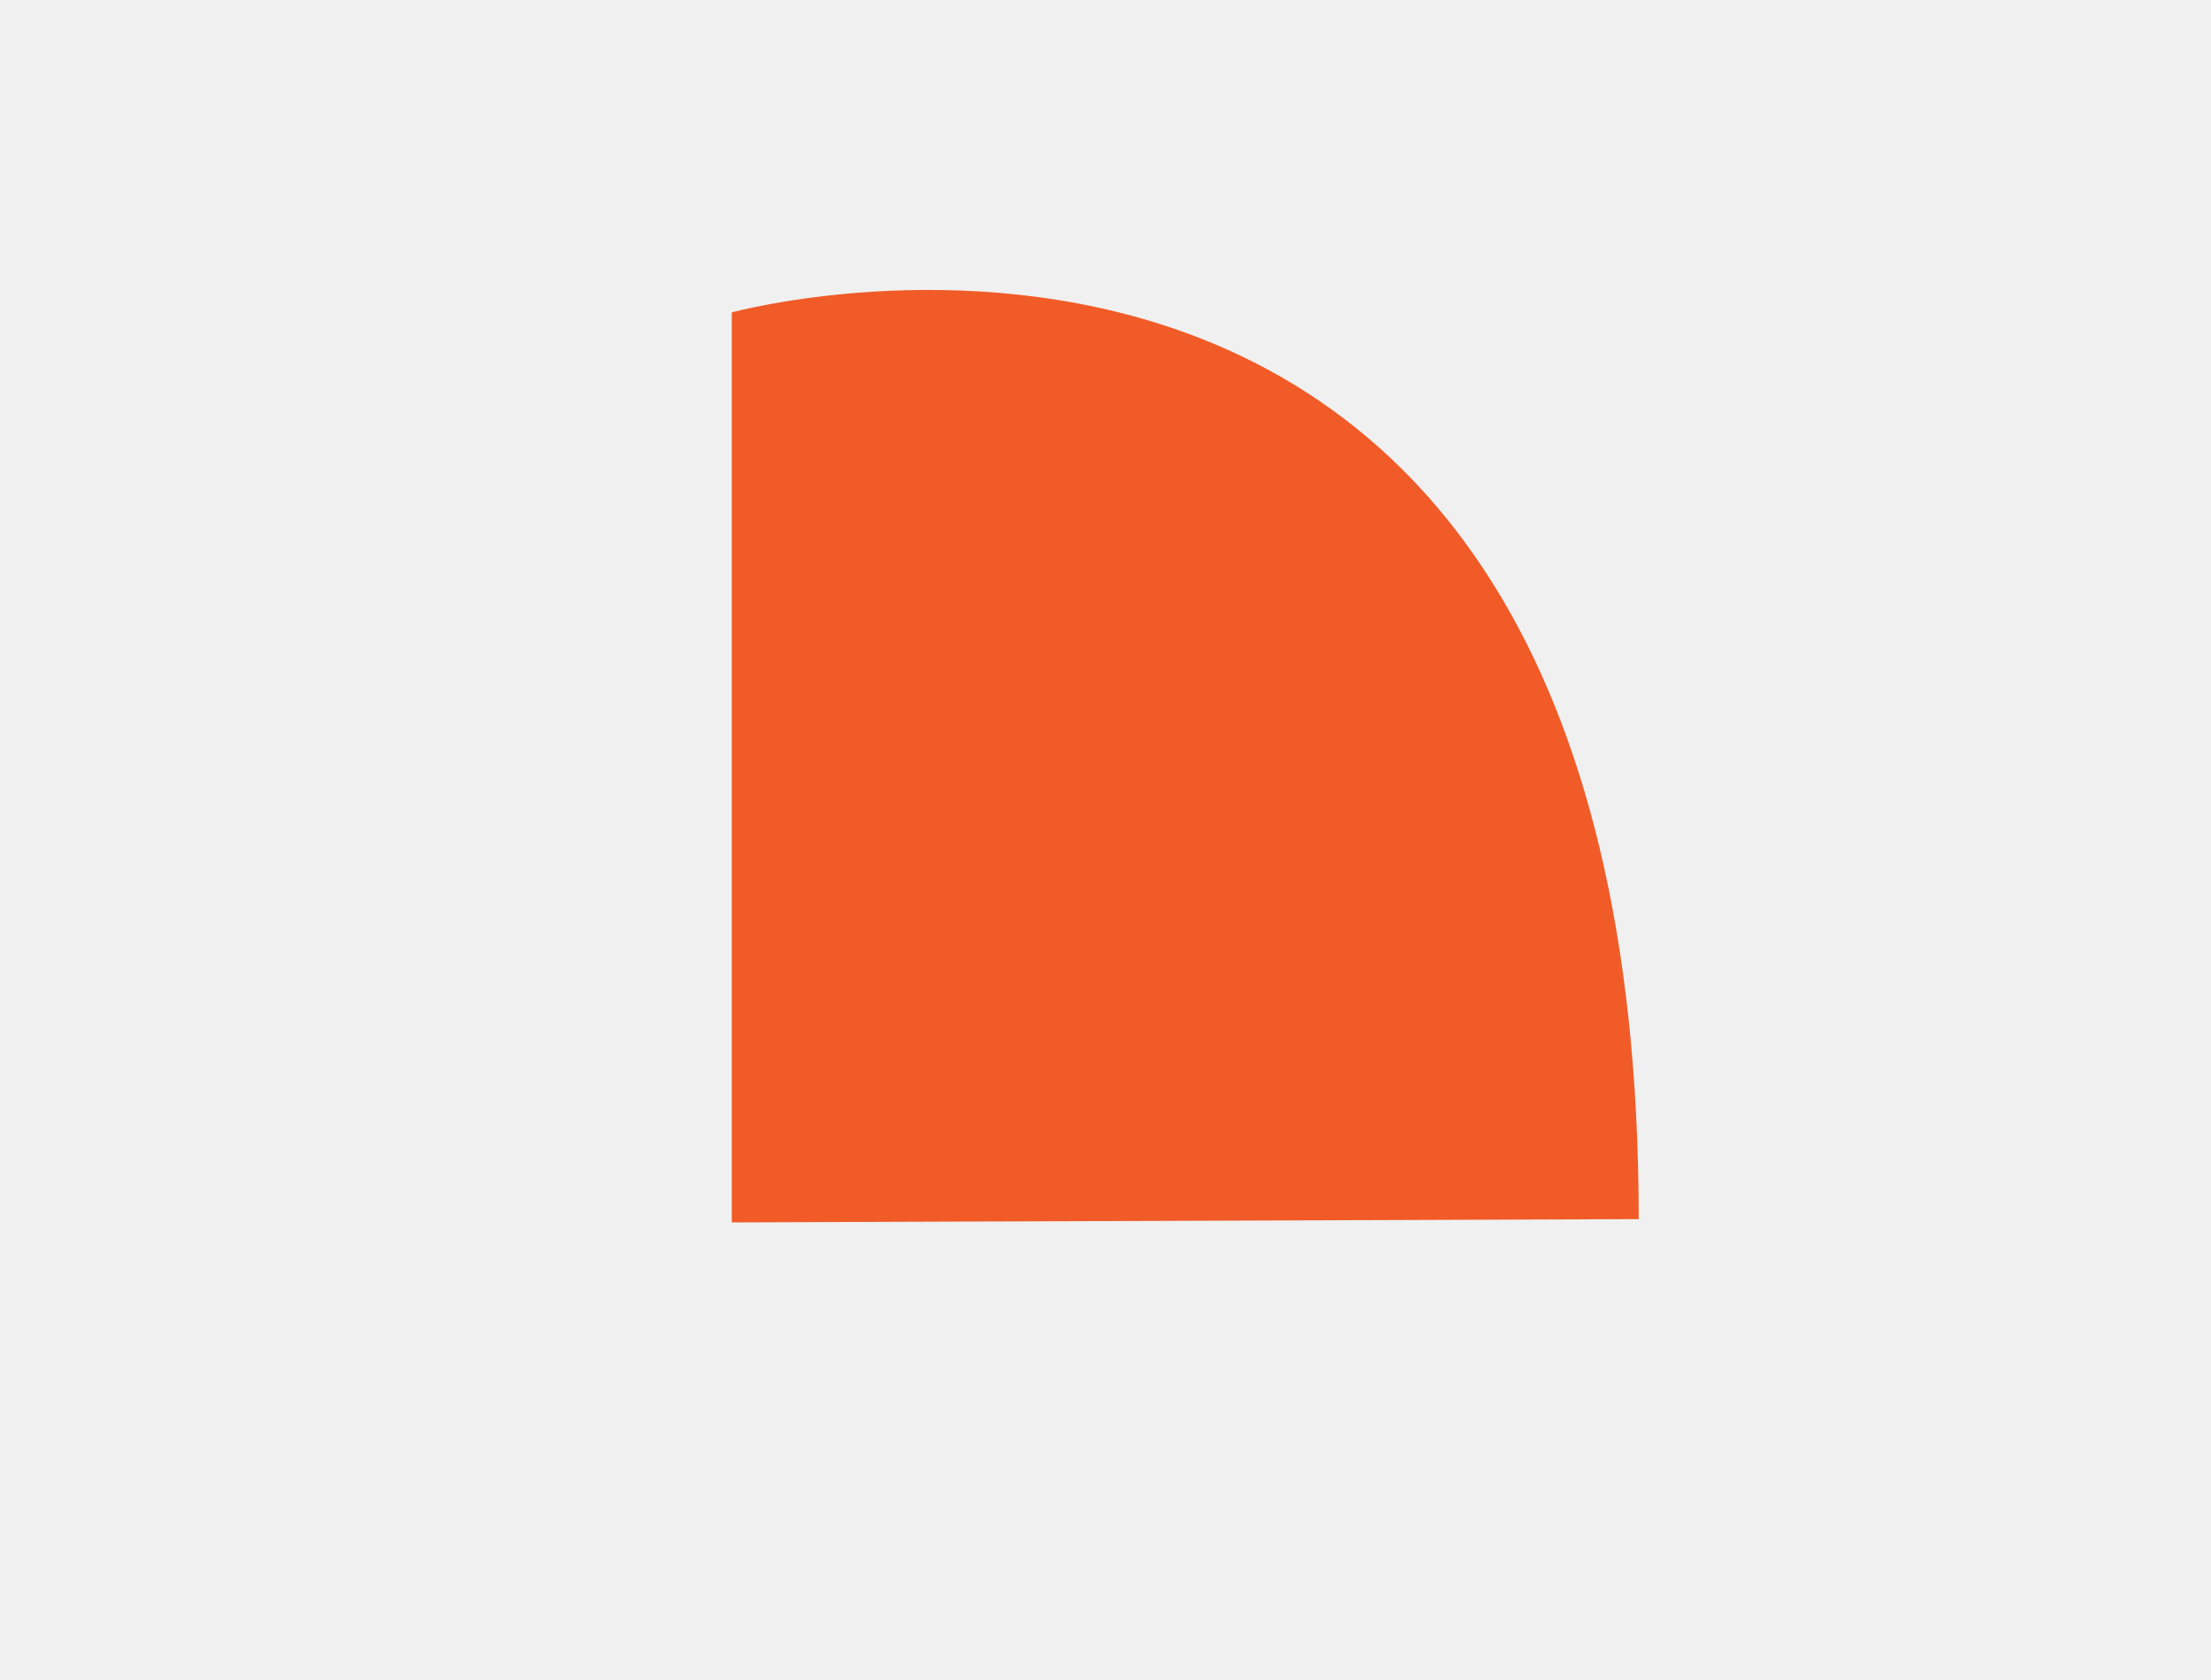
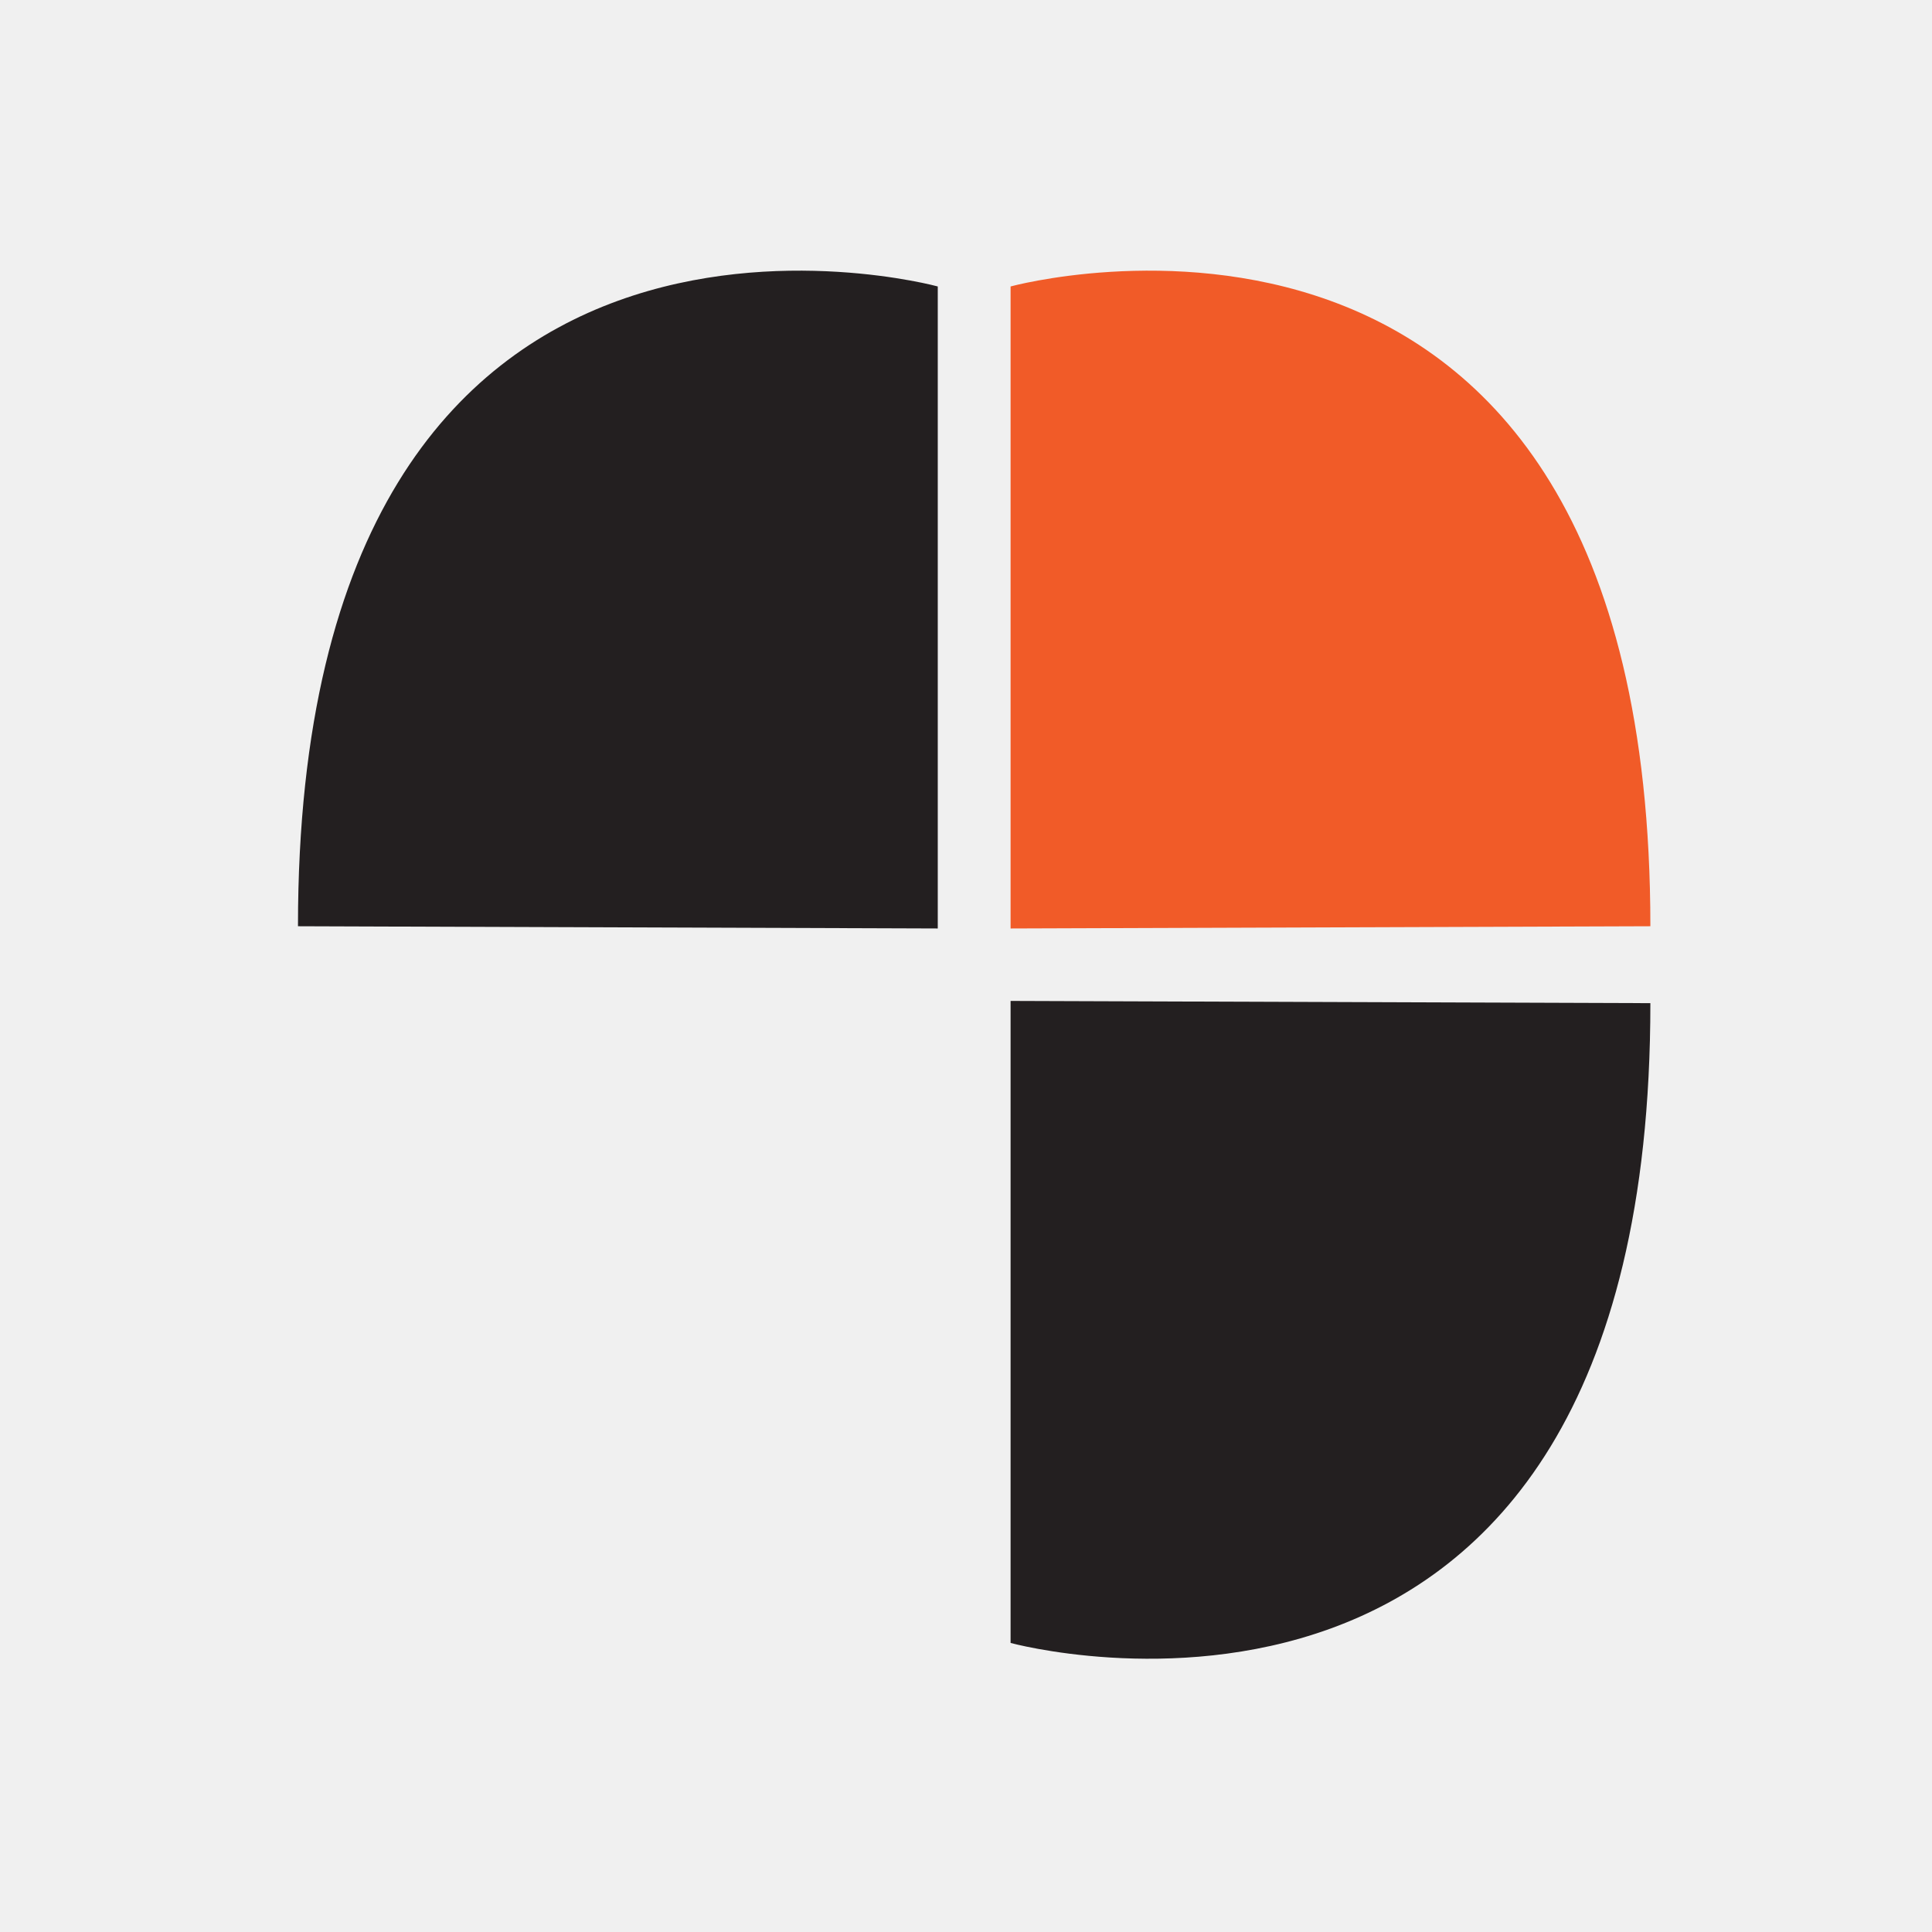
- <svg xmlns="http://www.w3.org/2000/svg" id="Layer_1" version="1.1" viewBox="0 0 26.89 20.43">
-   <defs>
-     <style>
-       .st0 {
-         font-size: 8.86px;
-       }
- 
-       .st0, .st1, .st2, .st3 {
-         font-family: GillSansMT-Bold, 'Gill Sans MT';
-         font-weight: 700;
-       }
- 
-       .st0, .st3 {
-         fill: #231f20;
-       }
- 
-       .st1, .st4 {
-         fill: #273441;
-       }
- 
-       .st1, .st2 {
-         font-size: 63.66px;
-       }
- 
-       .st5, .st2 {
-         fill: #fff;
-       }
- 
-       .st3 {
-         font-size: 12.5px;
-       }
- 
-       .st6 {
-         fill: #f15b27;
-       }
-     </style>
-   </defs>
-   <rect class="st4" x="-404.43" y="136.7" width="360.51" height="113.47" />
-   <g>
-     <text class="st1" transform="translate(-322.05 61.19) scale(.86 1)">
-       <tspan x="0" y="0">teonox </tspan>
-     </text>
-     <path class="st4" d="M-139.36,27.45v11.06s11.03,3.02,11.03-11.03l-11.03-.04Z" />
-     <path class="st6" d="M8.9,14.86V3.8s11.03-3.02,11.03,11.03l-11.03.04Z" />
-     <path class="st4" d="M-140.61,26.19v-11.06s-11.03-3.02-11.03,11.03l11.03.04Z" />
-   </g>
-   <g>
-     <text class="st2" transform="translate(-322.05 210.55) scale(.86 1)">
-       <tspan x="0" y="0">teonox </tspan>
-     </text>
-     <path class="st5" d="M-139.36,176.81v11.06s11.03,3.02,11.03-11.03l-11.03-.04Z" />
-     <path class="st6" d="M-139.36,175.56v-11.06s11.03-3.02,11.03,11.03l-11.03.04Z" />
-     <path class="st5" d="M-140.61,175.56v-11.06s-11.03-3.02-11.03,11.03l11.03.04Z" />
-   </g>
-   <rect class="st4" x="-388.09" y="-60.09" width="23.36" height="23.36" />
-   <rect class="st6" x="-359.74" y="-60.09" width="23.36" height="23.36" />
-   <text class="st3" transform="translate(-328.57 -44.97) scale(.86 1)">
-     <tspan x="0" y="0">Font Family : - Gill Sans MT Bold</tspan>
-   </text>
-   <text class="st0" transform="translate(-391.17 -25.08) scale(.86 1)">
-     <tspan x="0" y="0">273441</tspan>
-   </text>
-   <text class="st0" transform="translate(-360.92 -25.08) scale(.86 1)">
-     <tspan x="0" y="0">F15B27</tspan>
-   </text>
+ <svg xmlns="http://www.w3.org/2000/svg" viewBox="259 -4 52 52">
+   <path fill="#231F20" d="M286.2,22.95v17.27s17.22,4.71,17.22-17.22l-17.22-.06Z" />
+   <path fill="#F15B28" d="M286.2,20.99V3.71s17.22-4.71,17.22,17.22l-17.22.06Z" />
+   <path fill="#231F20" d="M284.24,20.99V3.71s-17.22-4.71-17.22,17.22l17.22.06Z" />
</svg>
